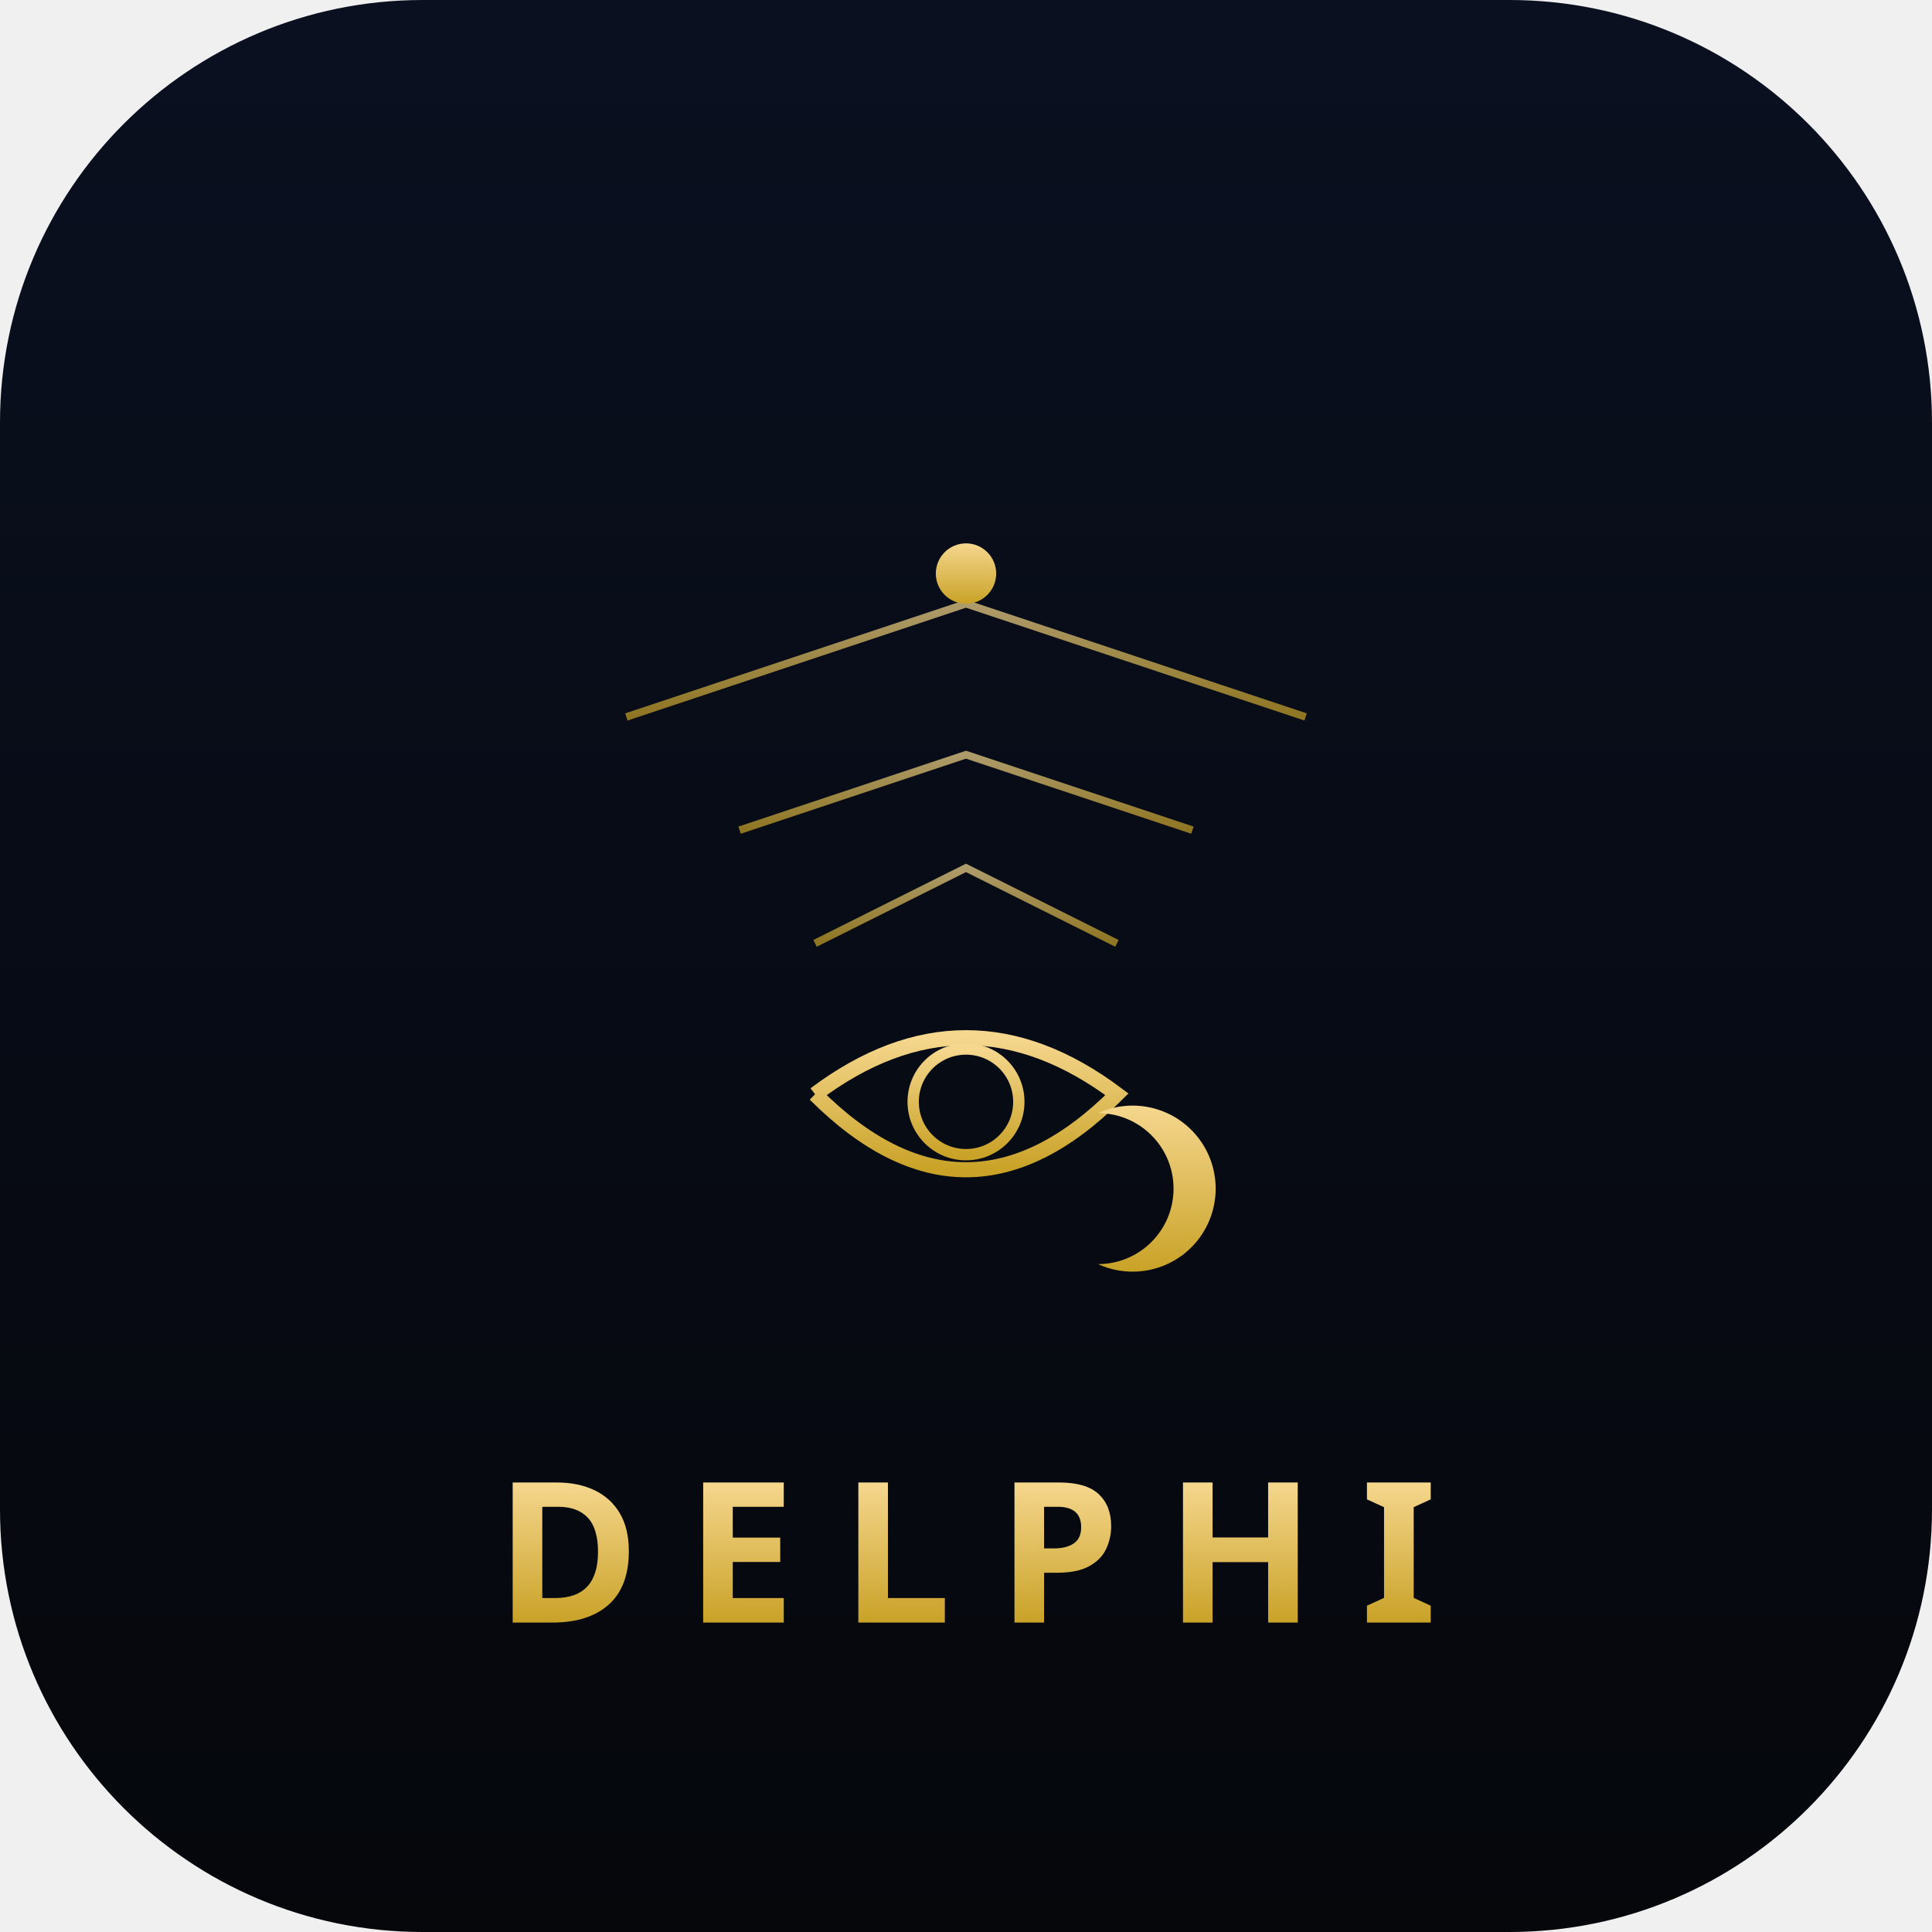
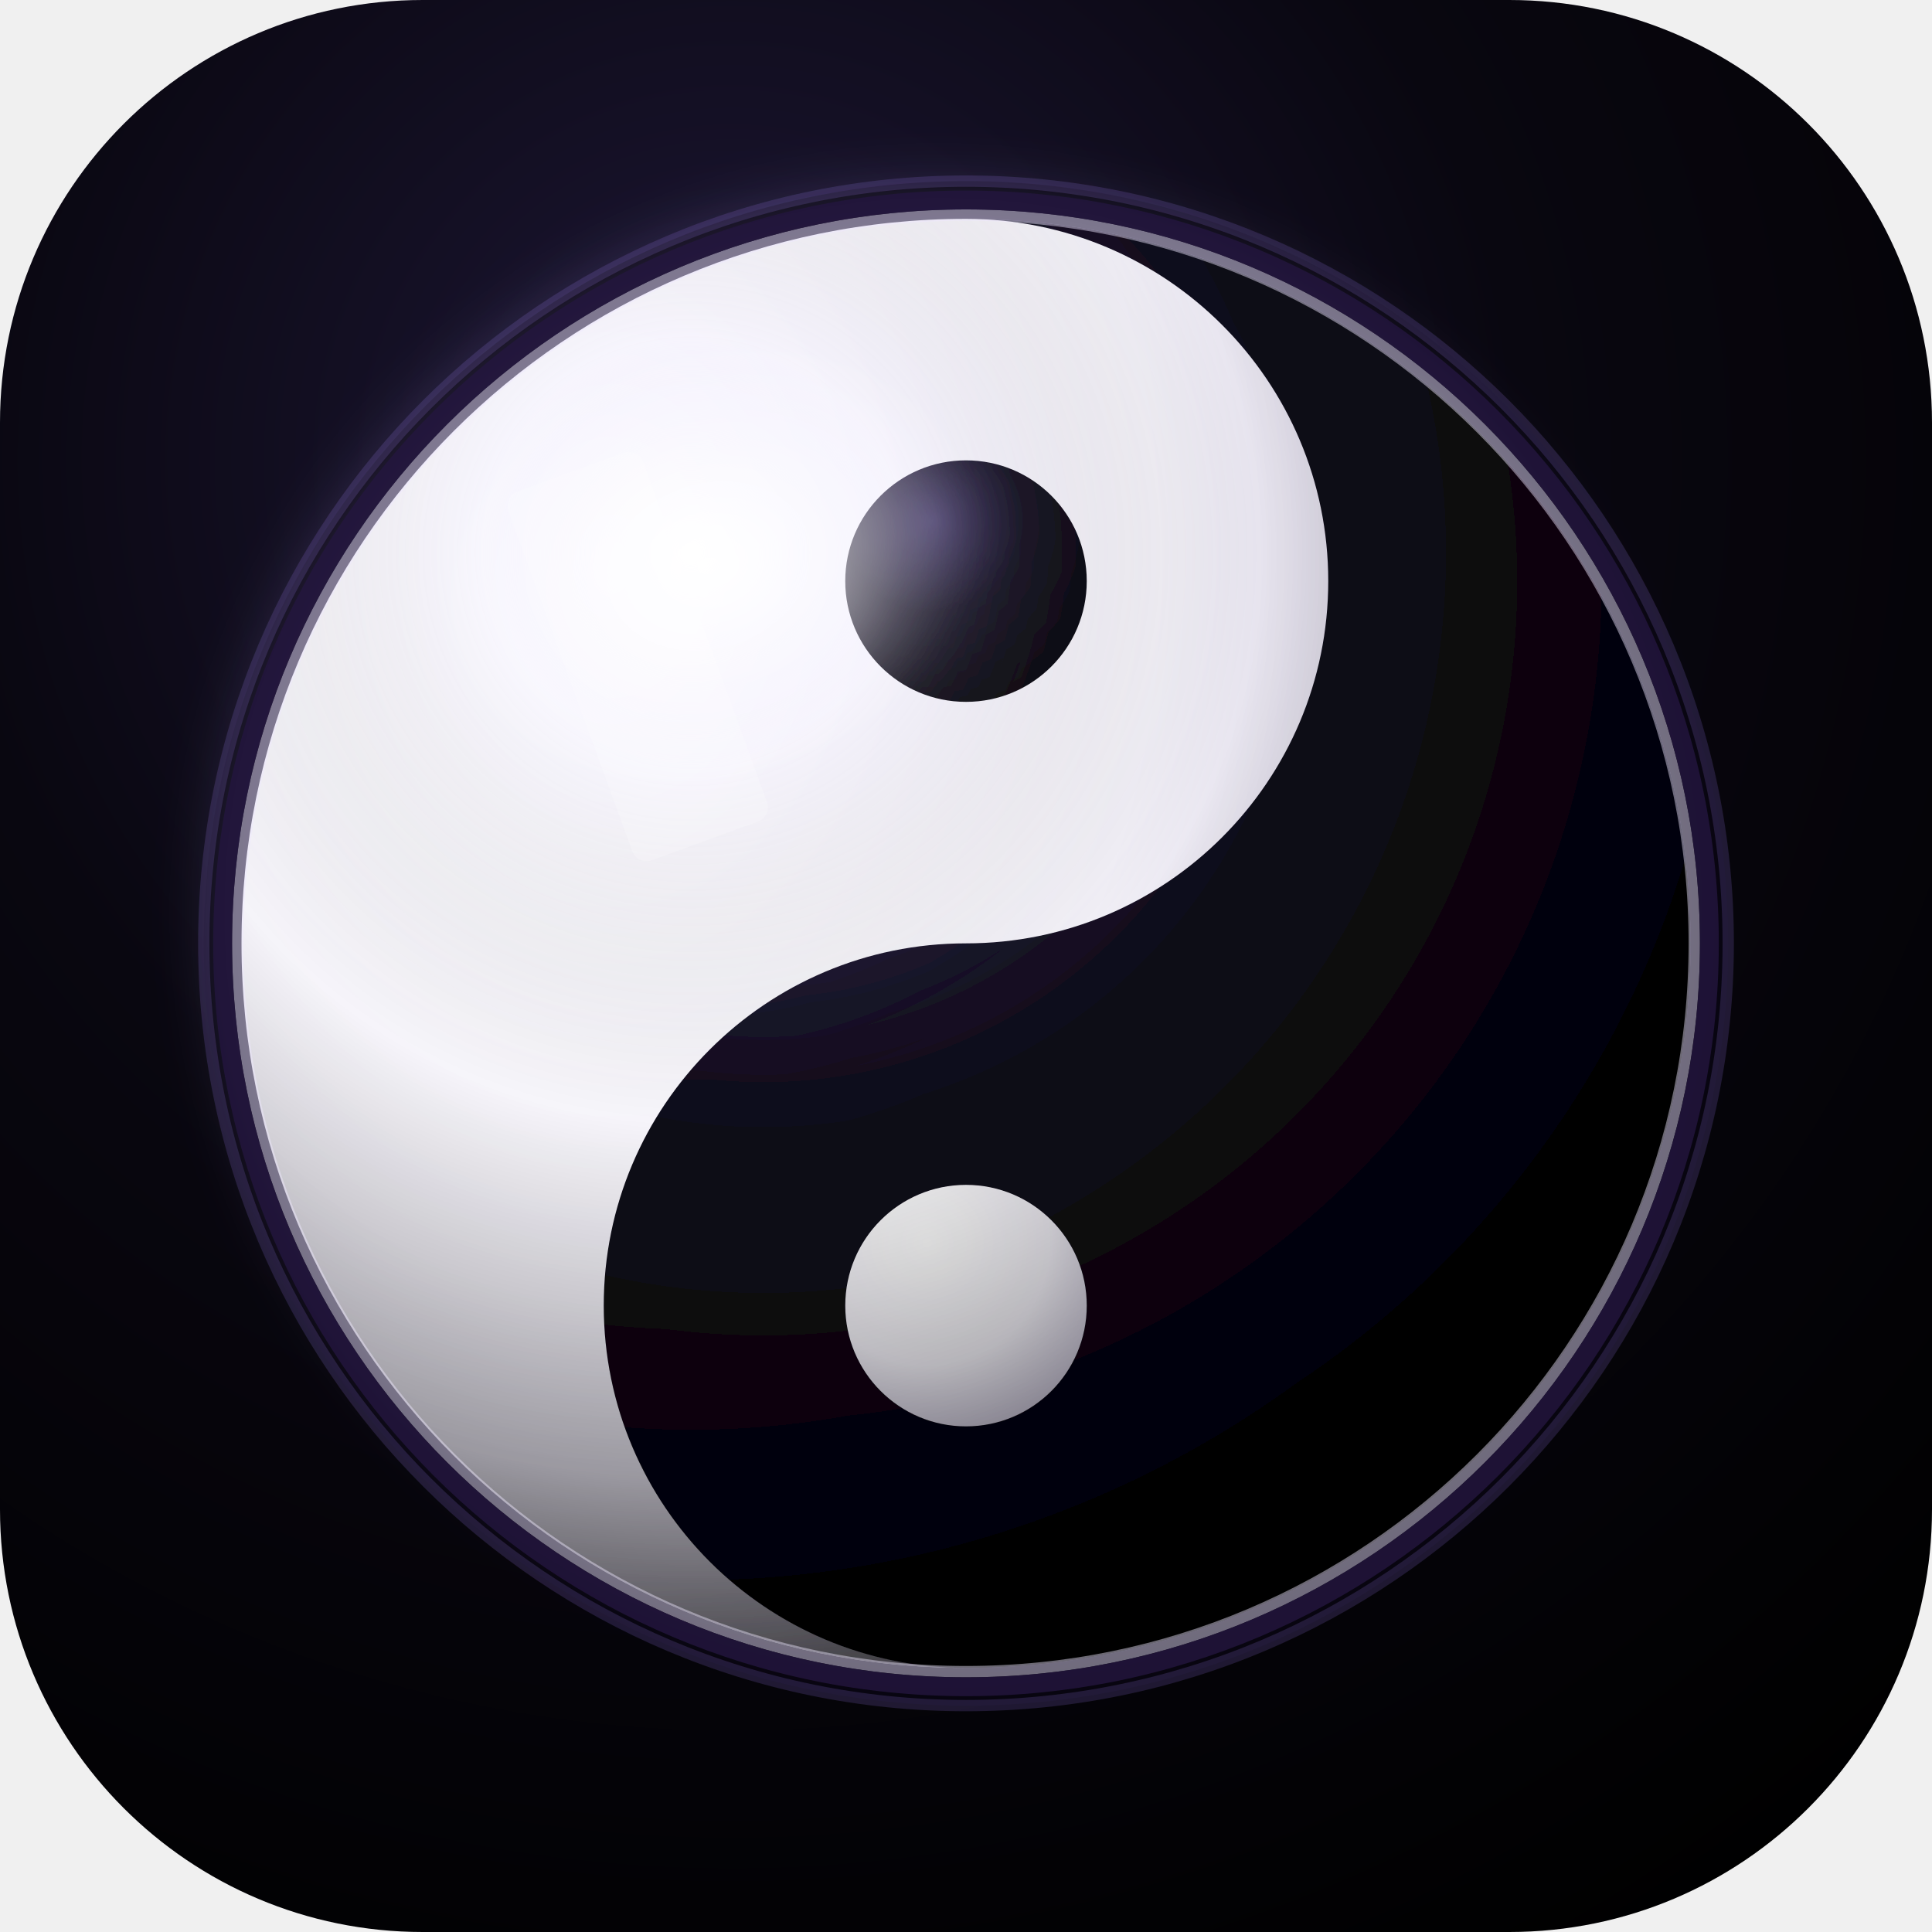
- <svg xmlns="http://www.w3.org/2000/svg" viewBox="0 0 512 512" role="img" aria-label="DELPHI">
+ <svg xmlns="http://www.w3.org/2000/svg" viewBox="0 0 512 512" role="img" aria-label="DELPHI yin-yang marble">
  <defs>
-     <linearGradient id="bg" x1="0" y1="0" x2="0" y2="1">
-       <stop offset="0%" stop-color="#0a1020" />
-       <stop offset="100%" stop-color="#05070b" />
-     </linearGradient>
-     <linearGradient id="gold" x1="0" y1="0" x2="0" y2="1">
-       <stop offset="0%" stop-color="#f5d78e" />
-       <stop offset="100%" stop-color="#c9a227" />
-     </linearGradient>
+     <radialGradient id="bg" cx="38%" cy="24%" r="90%">
+       <stop offset="0%" stop-color="#1d1735" />
+       <stop offset="45%" stop-color="#090710" />
+       <stop offset="100%" stop-color="#000" />
+     </radialGradient>
+     <radialGradient id="yang" cx="34%" cy="24%" r="92%">
+       <stop offset="0%" stop-color="#fff" />
+       <stop offset="55%" stop-color="#f3f1f8" />
+       <stop offset="100%" stop-color="#bdb7cd" />
+     </radialGradient>
+     <radialGradient id="yin" cx="36%" cy="25%" r="100%">
+       <stop offset="0%" stop-color="#352b58" />
+       <stop offset="38%" stop-color="#0e0b19" />
+       <stop offset="100%" stop-color="#000" />
+     </radialGradient>
+     <radialGradient id="sphere" cx="31%" cy="23%" r="82%">
+       <stop offset="0%" stop-color="#fff" stop-opacity=".58" />
+       <stop offset="18%" stop-color="#dcd3ff" stop-opacity=".16" />
+       <stop offset="48%" stop-color="#000" stop-opacity="0" />
+       <stop offset="78%" stop-color="#000" stop-opacity=".32" />
+       <stop offset="100%" stop-color="#000" stop-opacity=".78" />
+     </radialGradient>
+     <radialGradient id="shine" cx="50%" cy="50%" r="50%">
+       <stop offset="0%" stop-color="#fff" stop-opacity=".95" />
+       <stop offset="32%" stop-color="#fff" stop-opacity=".55" />
+       <stop offset="100%" stop-color="#fff" stop-opacity="0" />
+     </radialGradient>
+     <clipPath id="orb">
+       <circle cx="256" cy="250" r="192" />
+     </clipPath>
+     <filter id="shadow" x="-40%" y="-40%" width="180%" height="190%">
+       <feDropShadow dx="0" dy="22" stdDeviation="20" flood-color="#000" flood-opacity=".8" />
+       <feDropShadow dx="-7" dy="-8" stdDeviation="8" flood-color="#b7a7ff" flood-opacity=".18" />
+     </filter>
+     <filter id="blur">
+       <feGaussianBlur stdDeviation="5" />
+     </filter>
  </defs>
  <rect width="512" height="512" rx="112" fill="url(#bg)" />
-   <g transform="translate(256 240)" stroke="url(#gold)" fill="none">
-     <path d="M-90 -50 L-30 -70 L0 -80 L30 -70 L90 -50" stroke-width="2" opacity="0.7" />
-     <path d="M-60 -20 L0 -40 L60 -20" stroke-width="2" opacity="0.7" />
-     <path d="M-40 10 L0 -10 L40 10" stroke-width="2" opacity="0.7" />
-     <path d="M-40 50 Q0 20 40 50 Q0 90 -40 50" stroke-width="4" />
-     <circle cx="0" cy="52" r="14" stroke-width="3" />
-     <line x1="0" y1="-80" x2="0" y2="100" stroke-width="4" stroke-linecap="round" />
-     <circle cx="0" cy="-88" r="8" fill="url(#gold)" stroke="none" />
-     <path d="M35 55 A22 22 0 1 1 35 95 A16 16 0 1 0 35 55" fill="url(#gold)" stroke="none" />
+   <circle cx="256" cy="250" r="202" fill="#080510" stroke="#8068c8" stroke-opacity=".22" stroke-width="3" />
+   <g filter="url(#shadow)">
+     <g clip-path="url(#orb)">
+       <rect x="64" y="58" width="384" height="384" fill="url(#yin)" />
+       <path d="M256 58            a96 96 0 0 1 0 192            a96 96 0 0 0 0 192            a192 192 0 0 1 0-384z" fill="url(#yang)" />
+       <circle cx="256" cy="154" r="32" fill="url(#yin)" />
+       <circle cx="256" cy="346" r="32" fill="url(#yang)" />
+       <circle cx="256" cy="250" r="192" fill="url(#sphere)" />
+       <ellipse cx="188" cy="150" rx="72" ry="58" fill="url(#shine)" filter="url(#blur)" transform="rotate(-22 188 150)" />
+       <rect x="150" y="122" width="38" height="104" rx="4" fill="#fff" fill-opacity=".18" transform="rotate(-20 169 174)" />
+     </g>
  </g>
-   <text x="256" y="430" text-anchor="middle" fill="url(#gold)" font-family="system-ui,sans-serif" font-size="52" font-weight="600" letter-spacing="12">DELPHI</text>
+   <circle cx="256" cy="250" r="193" fill="none" stroke="#eee8ff" stroke-opacity=".45" stroke-width="3" />
+   <circle cx="256" cy="250" r="197" fill="none" stroke="#24163f" stroke-opacity=".8" stroke-width="5" />
</svg>
